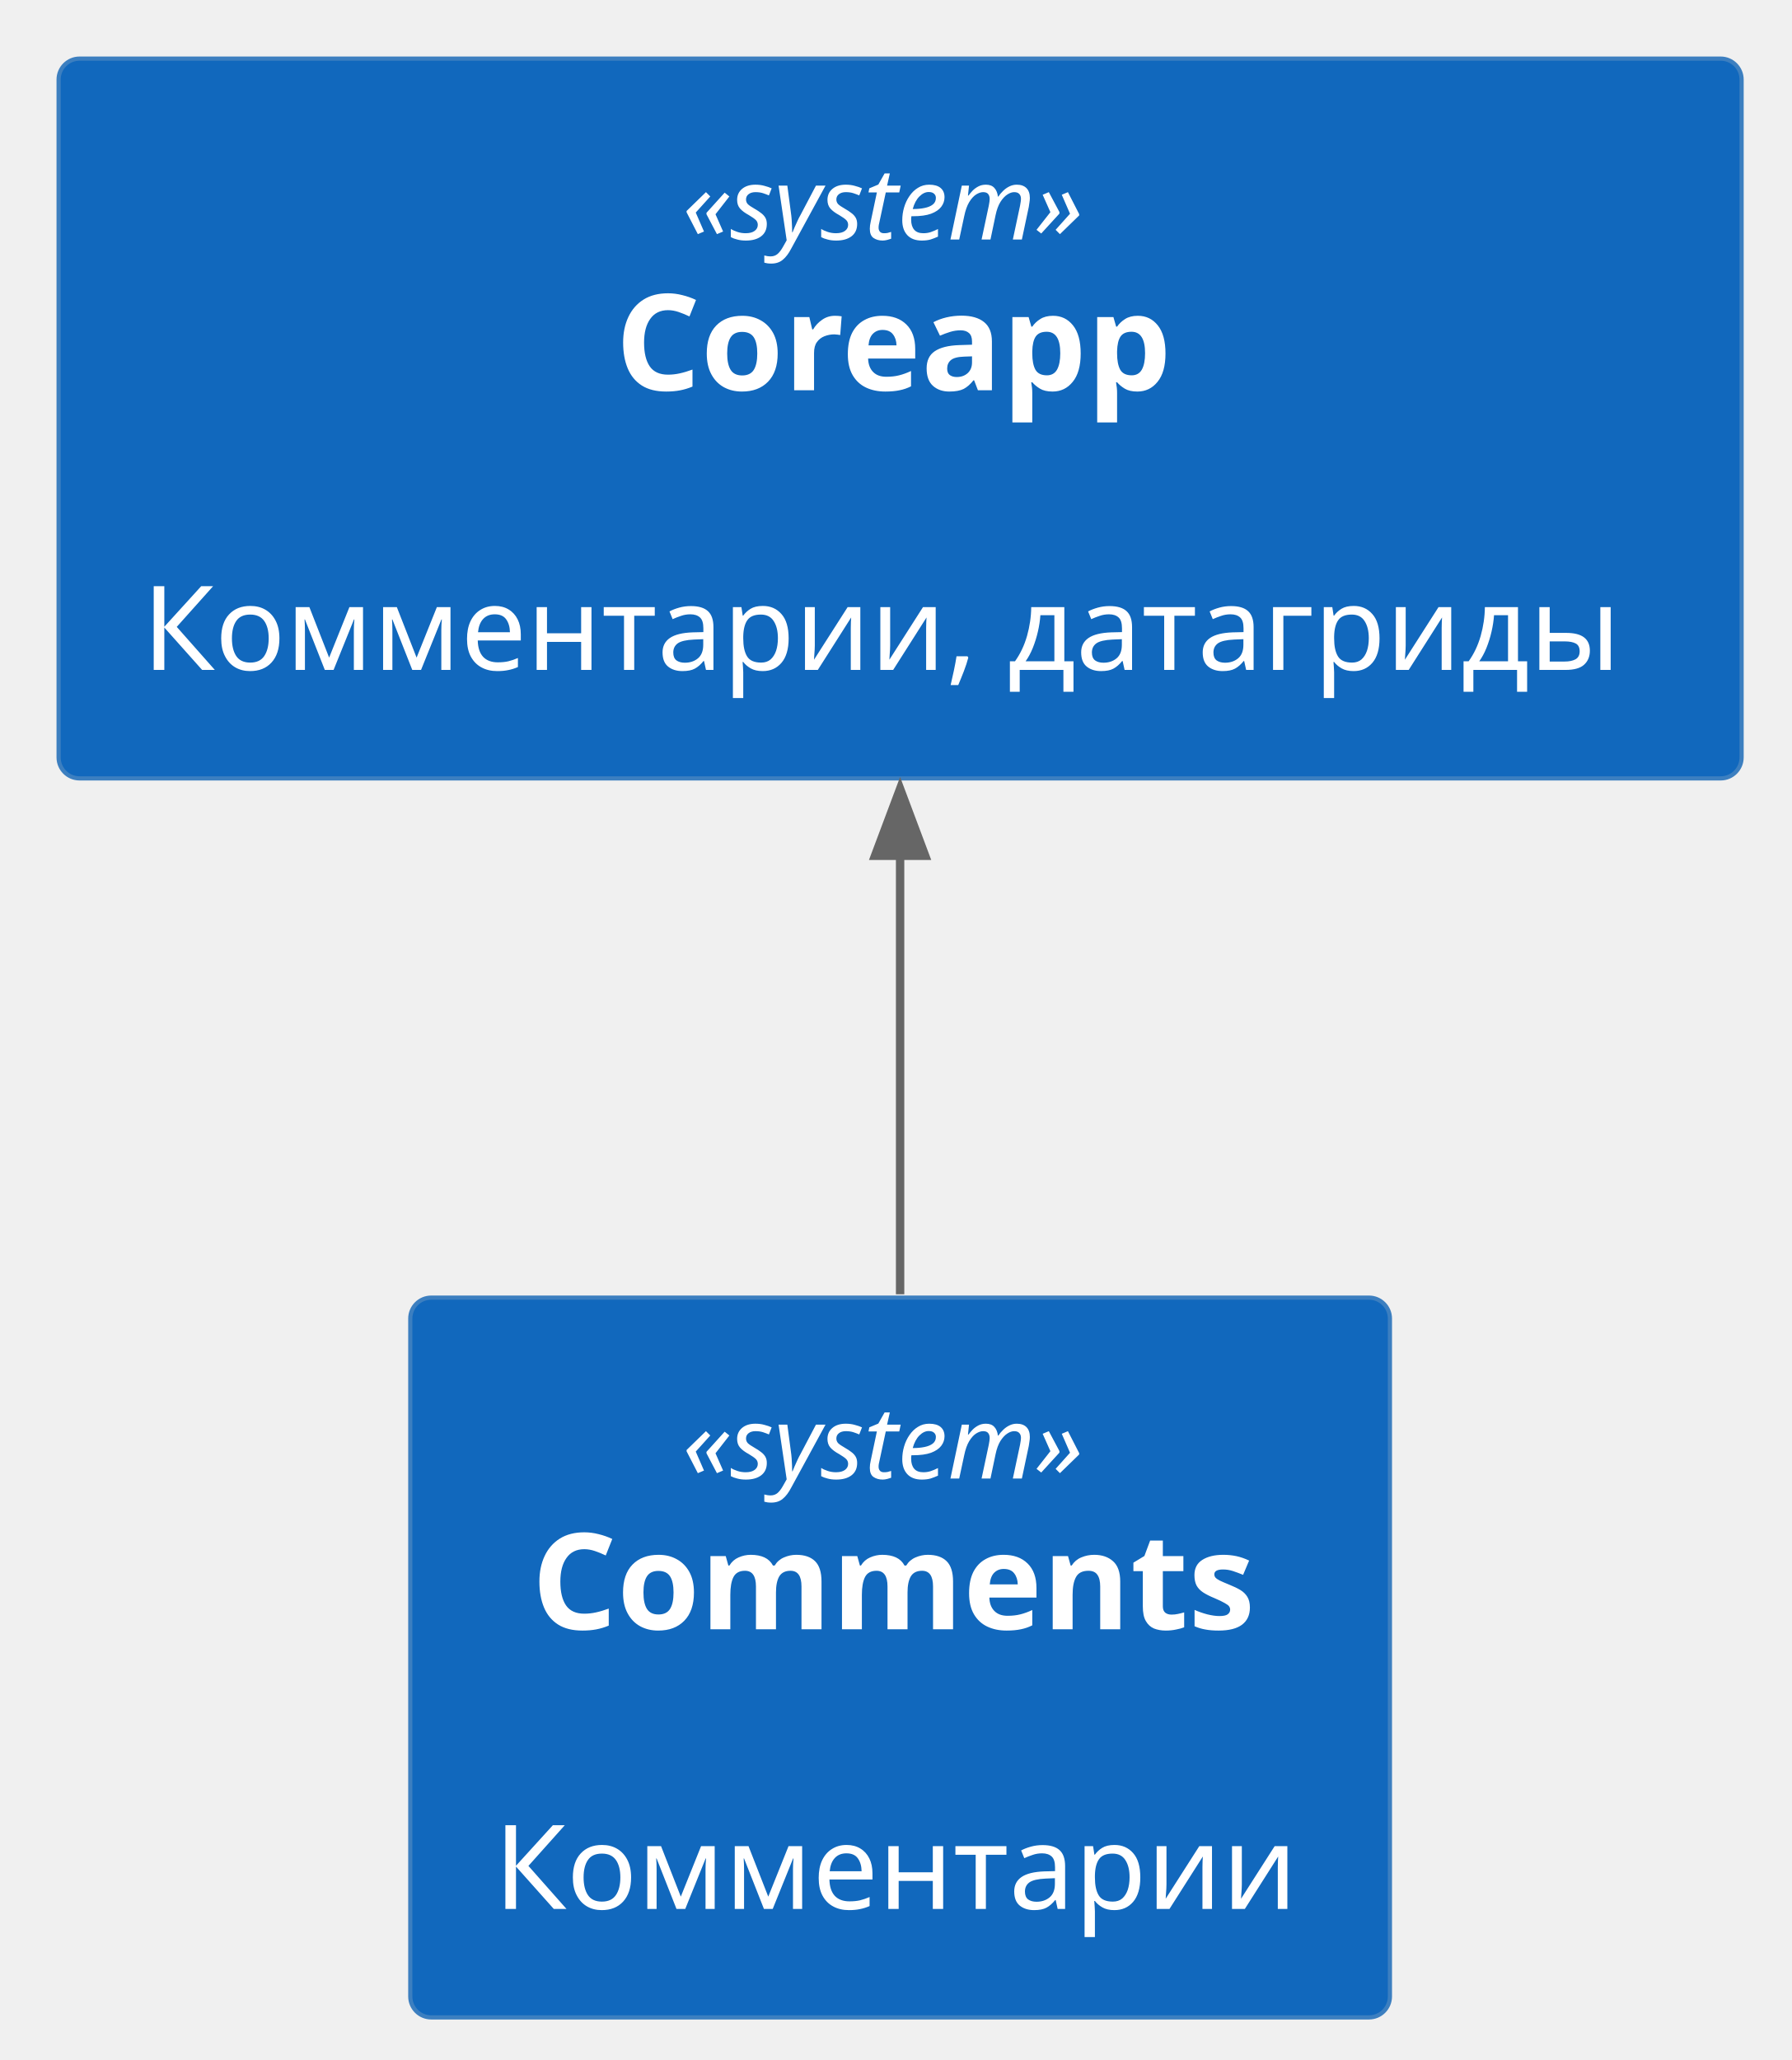
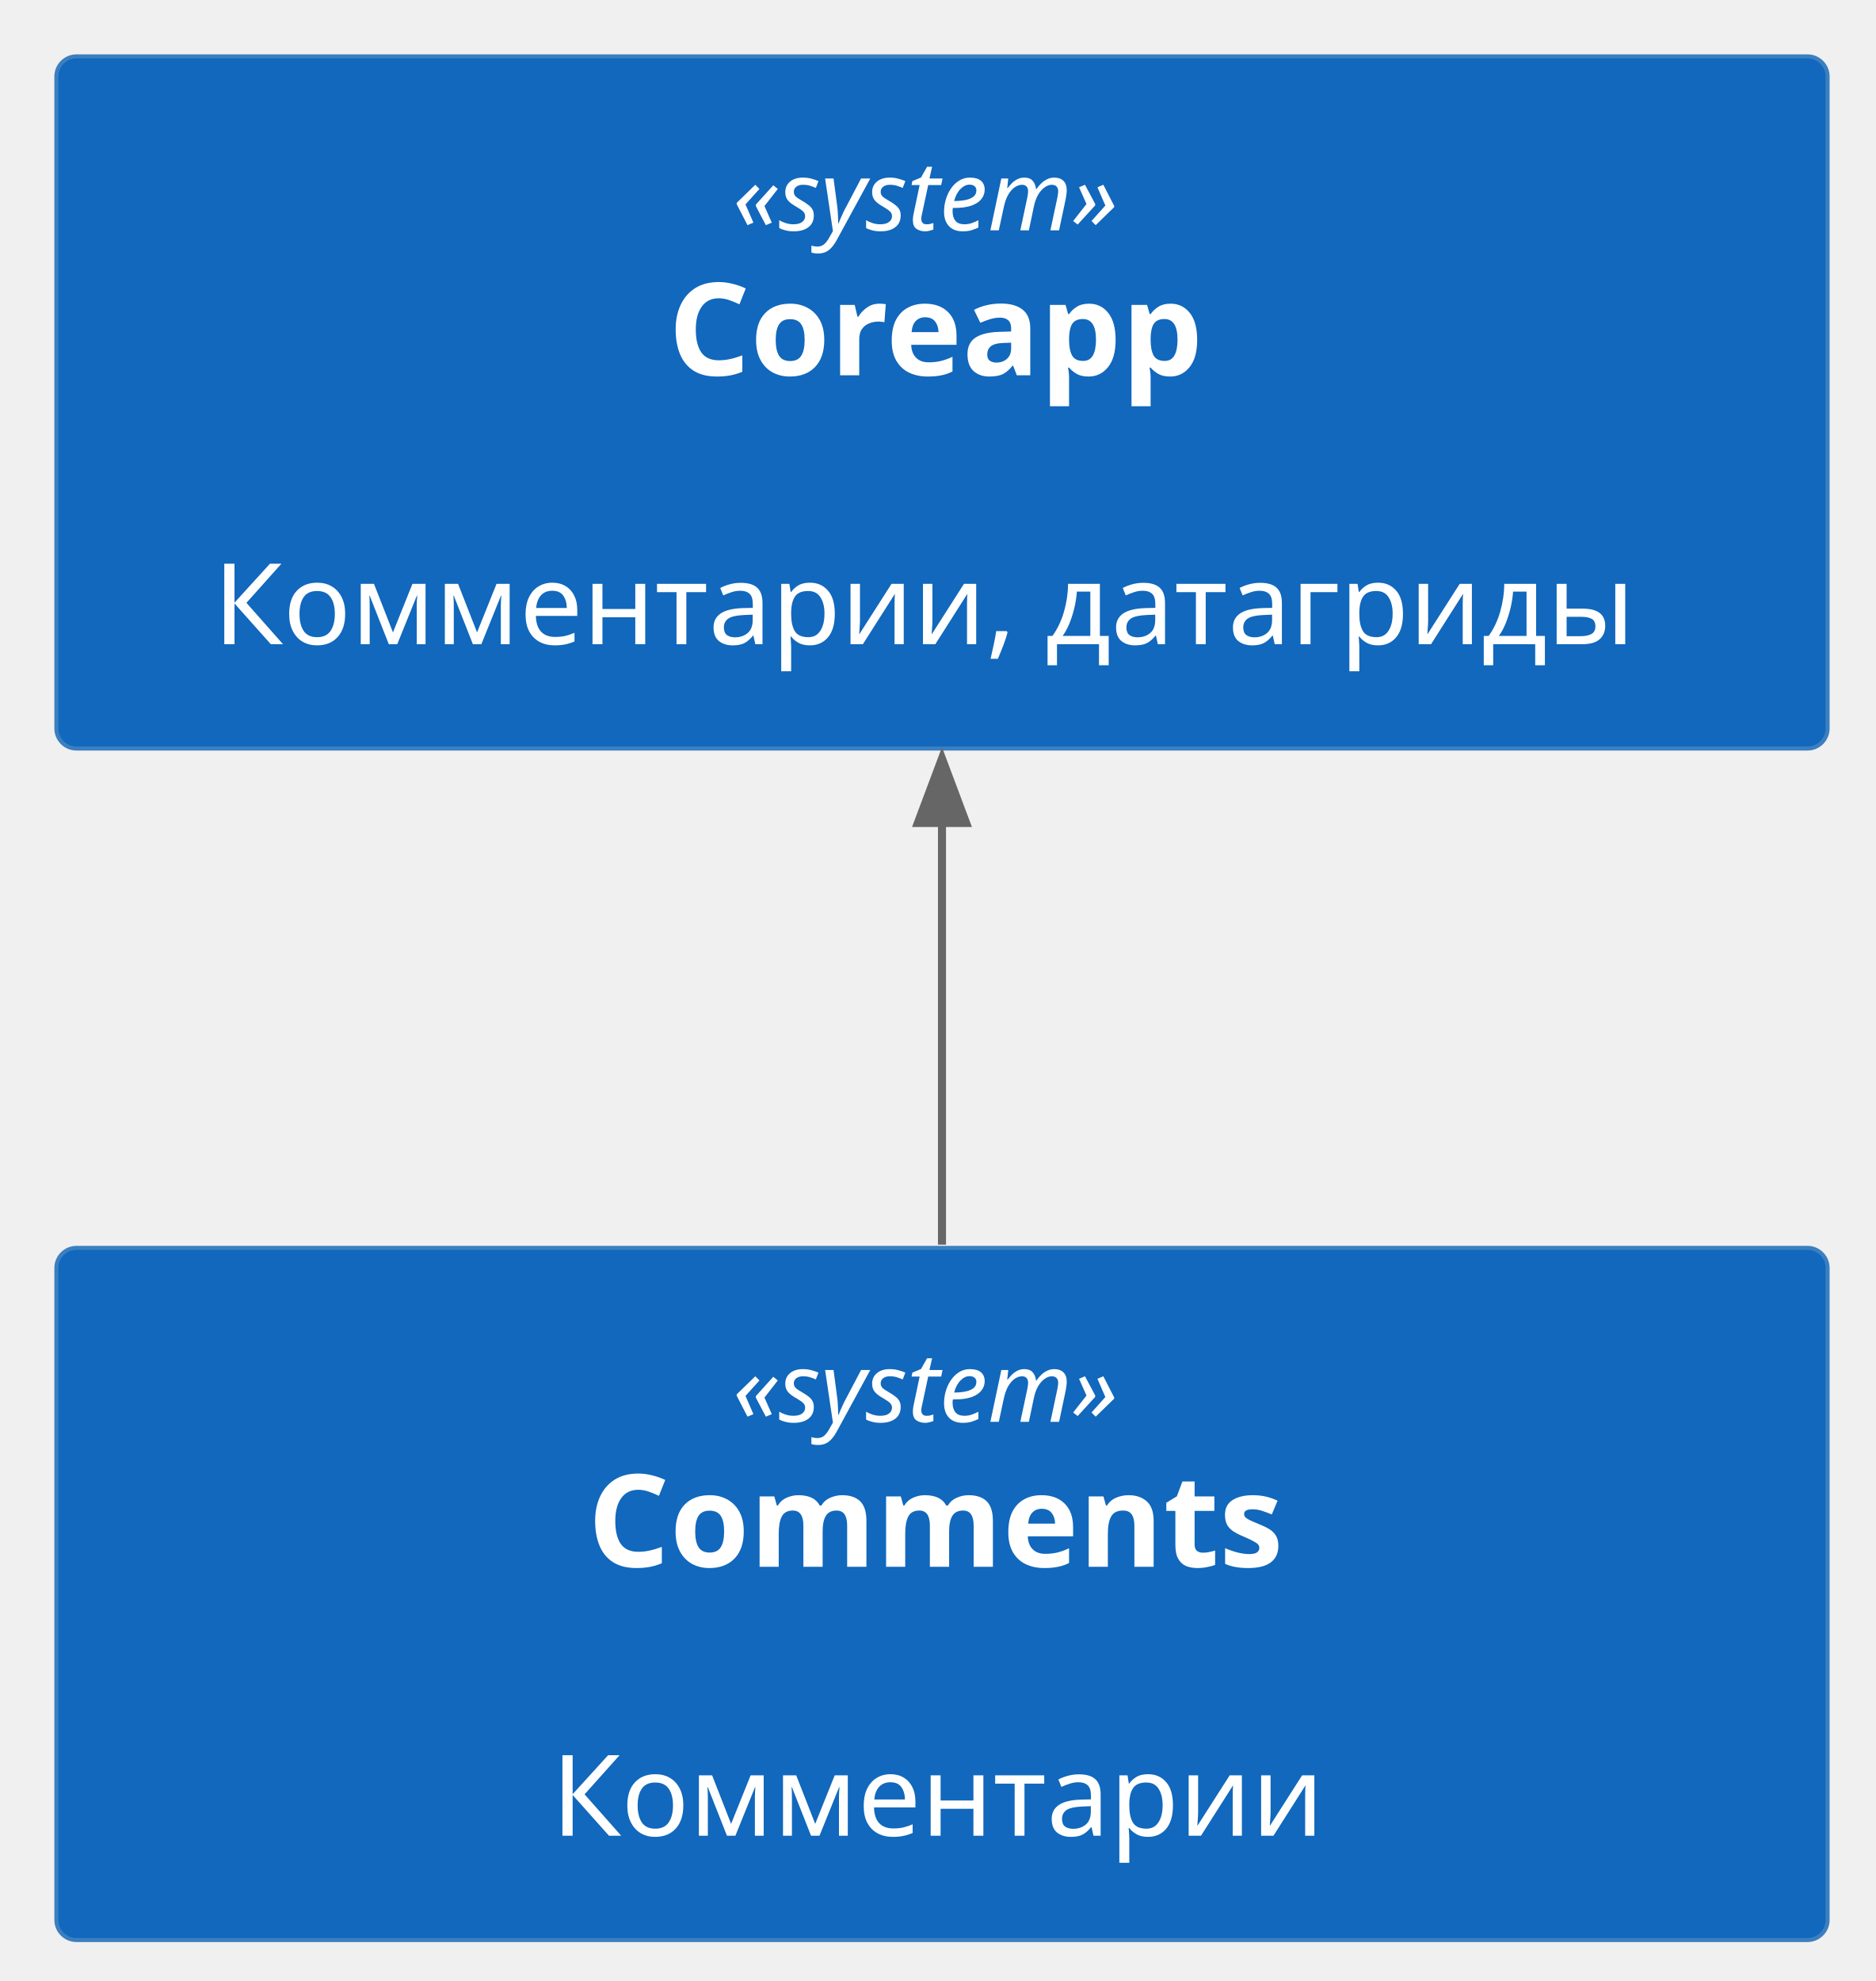
- <svg xmlns="http://www.w3.org/2000/svg" xmlns:xlink="http://www.w3.org/1999/xlink" contentStyleType="text/css" height="246px" preserveAspectRatio="none" style="width:214px;height:246px;background:#00000000;" version="1.1" viewBox="0 0 214 246" width="214px" zoomAndPan="magnify">
+ <svg xmlns="http://www.w3.org/2000/svg" xmlns:xlink="http://www.w3.org/1999/xlink" contentStyleType="text/css" height="246px" preserveAspectRatio="none" style="width:233px;height:246px;background:#00000000;" version="1.1" viewBox="0 0 233 246" width="233px" zoomAndPan="magnify">
  <defs />
  <g>
    <g id="elem_coreapp">
      <a xlink:actuate="onRequest" xlink:href="/05_c4/01_core/01_coreapp/" href="/05_c4/01_core/01_coreapp/" xlink:show="new" target="_top" xlink:title="/05_c4/01_core/01_coreapp/" title="/05_c4/01_core/01_coreapp/" xlink:type="simple">
-         <rect fill="#1168BD" height="85.953" rx="2.5" ry="2.5" style="stroke:#3C7FC0;stroke-width:0.5;" width="201" x="7" y="7" />
-         <text fill="#FFFFFF" font-family="sans-serif" font-size="12" font-style="italic" lengthAdjust="spacing" textLength="52" x="81.5" y="28.602">«system»</text>
-         <text fill="#FFFFFF" font-family="sans-serif" font-size="16" font-weight="bold" lengthAdjust="spacing" textLength="68" x="73.5" y="46.602">Coreapp</text>
-         <text fill="#FFFFFF" font-family="sans-serif" font-size="14" lengthAdjust="spacing" textLength="4" x="105.5" y="63.512"> </text>
-         <text fill="#FFFFFF" font-family="sans-serif" font-size="14" lengthAdjust="spacing" textLength="181" x="17" y="80">Комментарии, датагриды</text>
+         <rect fill="#1168BD" height="85.953" rx="2.5" ry="2.5" style="stroke:#3C7FC0;stroke-width:0.5;" width="220" x="7" y="7" />
+         <text fill="#FFFFFF" font-family="sans-serif" font-size="12" font-style="italic" lengthAdjust="spacing" textLength="52" x="91" y="28.602">«system»</text>
+         <text fill="#FFFFFF" font-family="sans-serif" font-size="16" font-weight="bold" lengthAdjust="spacing" textLength="68" x="83" y="46.602">Coreapp</text>
+         <text fill="#FFFFFF" font-family="sans-serif" font-size="14" lengthAdjust="spacing" textLength="4" x="115" y="63.512"> </text>
+         <text fill="#FFFFFF" font-family="sans-serif" font-size="14" lengthAdjust="spacing" textLength="181" x="26.5" y="80">Комментарии, датагриды</text>
      </a>
    </g>
    <g id="elem_comments">
-       <rect fill="#1168BD" height="85.953" rx="2.5" ry="2.5" style="stroke:#3C7FC0;stroke-width:0.5;" width="117" x="49" y="154.96" />
-       <text fill="#FFFFFF" font-family="sans-serif" font-size="12" font-style="italic" lengthAdjust="spacing" textLength="52" x="81.5" y="176.562">«system»</text>
-       <text fill="#FFFFFF" font-family="sans-serif" font-size="16" font-weight="bold" lengthAdjust="spacing" textLength="88" x="63.5" y="194.562">Comments</text>
-       <text fill="#FFFFFF" font-family="sans-serif" font-size="14" lengthAdjust="spacing" textLength="4" x="105.5" y="211.472"> </text>
-       <text fill="#FFFFFF" font-family="sans-serif" font-size="14" lengthAdjust="spacing" textLength="97" x="59" y="227.96">Комментарии</text>
+       <rect fill="#1168BD" height="85.953" rx="2.5" ry="2.5" style="stroke:#3C7FC0;stroke-width:0.5;" width="220" x="7" y="154.96" />
+       <text fill="#FFFFFF" font-family="sans-serif" font-size="12" font-style="italic" lengthAdjust="spacing" textLength="52" x="91" y="176.562">«system»</text>
+       <text fill="#FFFFFF" font-family="sans-serif" font-size="16" font-weight="bold" lengthAdjust="spacing" textLength="88" x="73" y="194.562">Comments</text>
+       <text fill="#FFFFFF" font-family="sans-serif" font-size="14" lengthAdjust="spacing" textLength="4" x="115" y="211.472"> </text>
+       <text fill="#FFFFFF" font-family="sans-serif" font-size="14" lengthAdjust="spacing" textLength="97" x="68.5" y="227.96">Комментарии</text>
    </g>
    <g id="link_coreapp_comments">
-       <path d="M107.5,101.99 C107.5,119.16 107.5,138.13 107.5,154.56 " fill="none" id="coreapp-backto-comments" style="stroke:#666666;stroke-width:1.0;" />
-       <polygon fill="#666666" points="107.5,94.2,104.5,102.2,110.5,102.2,107.5,94.2" style="stroke:#666666;stroke-width:1.0;" />
+       <path d="M117,101.99 C117,119.16 117,138.13 117,154.56 " fill="none" id="coreapp-backto-comments" style="stroke:#666666;stroke-width:1.0;" />
+       <polygon fill="#666666" points="117,94.2,114,102.2,120,102.2,117,94.2" style="stroke:#666666;stroke-width:1.0;" />
    </g>
  </g>
</svg>
